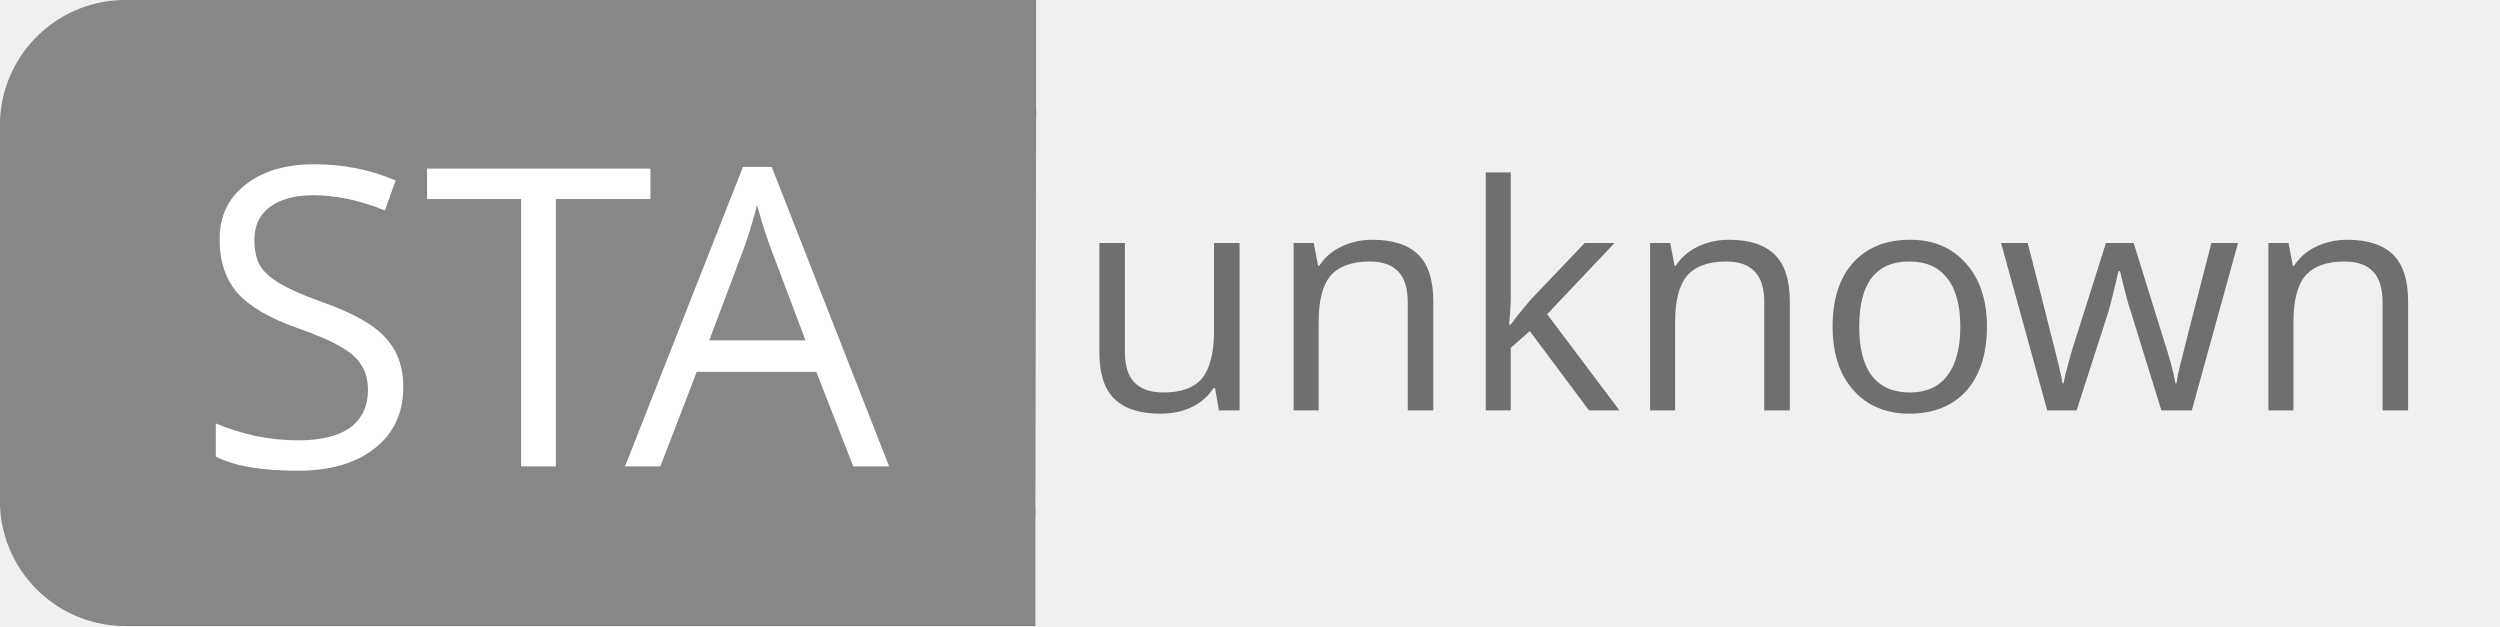
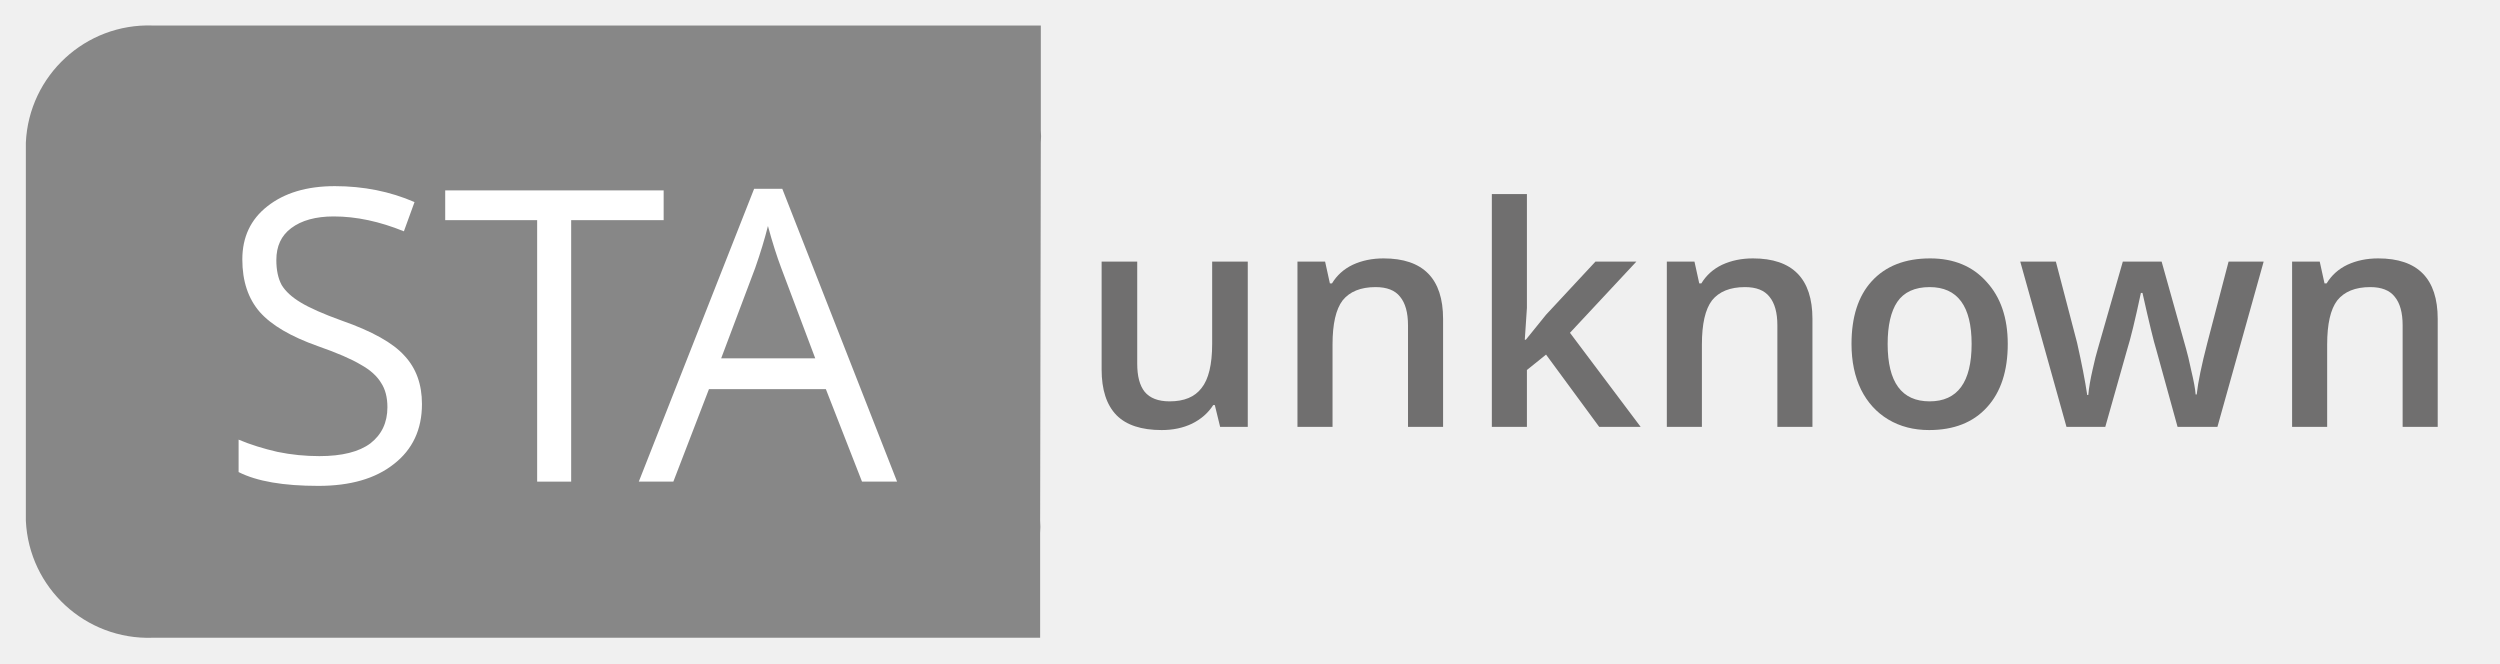
- <svg xmlns="http://www.w3.org/2000/svg" id="Layer_1" data-name="Layer 1" viewBox="0 0 71.88 18">
+ <svg xmlns="http://www.w3.org/2000/svg" id="Layer_1" data-name="Layer 1" viewBox="0 0 73.5 19.5">
  <defs>
-     <style>.cls-1{fill:#878787;}.cls-2{font-size:12px;fill:#fff;}.cls-2,.cls-4{font-family:OpenSans, Open Sans;}.cls-3{letter-spacing:-0.07em;}.cls-4{font-size:9px;fill:#706f6f;}.cls-5{letter-spacing:-0.02em;}</style>
+     <style>.cls-1{fill:#878787;}.cls-2{font-size:12px;fill:#fff;font-family:OpenSans, Open Sans;}.cls-3{letter-spacing:-0.07em;}.cls-4{font-size:9px;fill:#706f6f;font-family:OpenSans-Semibold, Open Sans;font-weight:600;}.cls-5{letter-spacing:-0.02em;}</style>
  </defs>
-   <path class="cls-1" d="M29.79,3.44a2.17,2.17,0,0,0,0-.36V0H3.68A3.61,3.61,0,0,0,0,3.44V14.56A3.61,3.61,0,0,0,3.68,18H29.77V14.92a2.17,2.17,0,0,0,0-.36Z" />
-   <text class="cls-2" transform="translate(5.58 13.41)">S<tspan class="cls-3" x="6.59" y="0">T</tspan>
+   <path class="cls-1" d="M30.6,4.19a2.17,2.17,0,0,0,0-.36V.75H4.49A3.61,3.61,0,0,0,.76,4.19V15.31a3.61,3.61,0,0,0,3.73,3.44H30.58V15.67a2.17,2.17,0,0,0,0-.36Z" />
+   <text class="cls-2" transform="translate(6.39 14.16)">S<tspan class="cls-3" x="6.59" y="0">T</tspan>
    <tspan x="12.39" y="0">A</tspan>
  </text>
-   <text class="cls-4" transform="translate(30.89 11.8)">unkn<tspan class="cls-5" x="21.3" y="0">o</tspan>
-     <tspan x="26.55" y="0">wn</tspan>
+   <text class="cls-4" transform="translate(31.7 12.55)">unkn<tspan class="cls-5" x="22.28" y="0">o</tspan>
+     <tspan x="27.6" y="0">wn</tspan>
  </text>
</svg>
